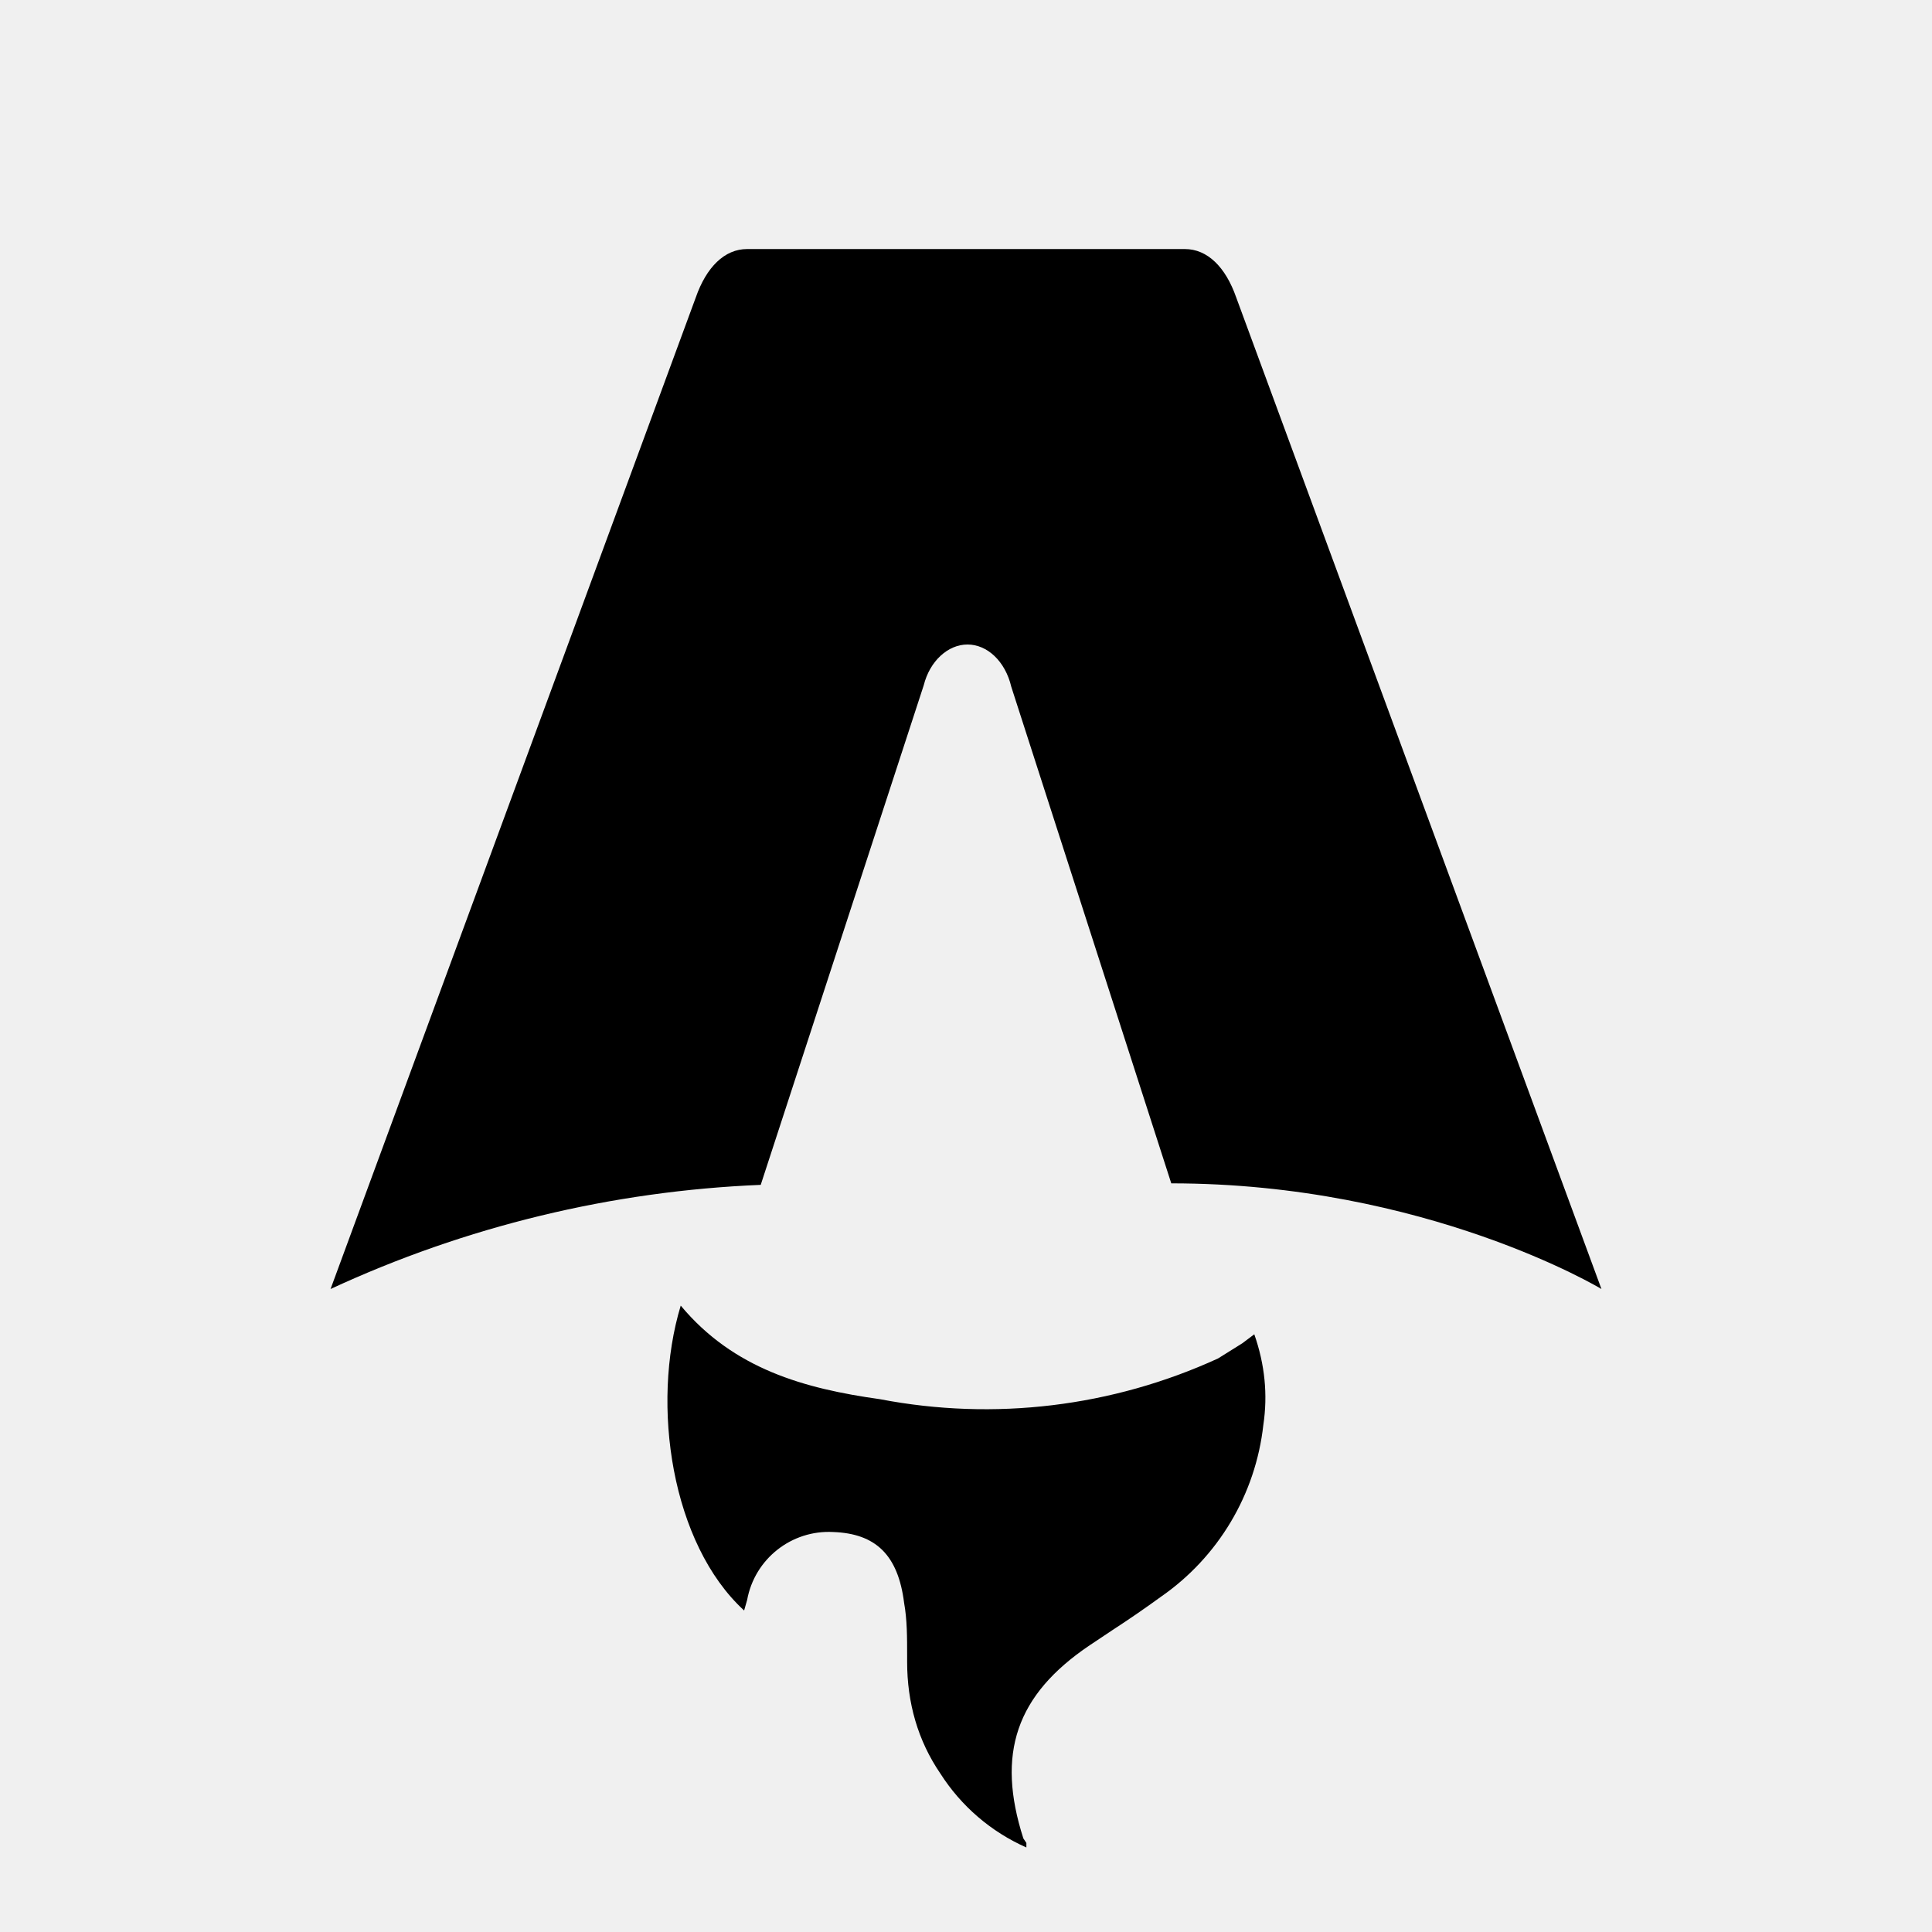
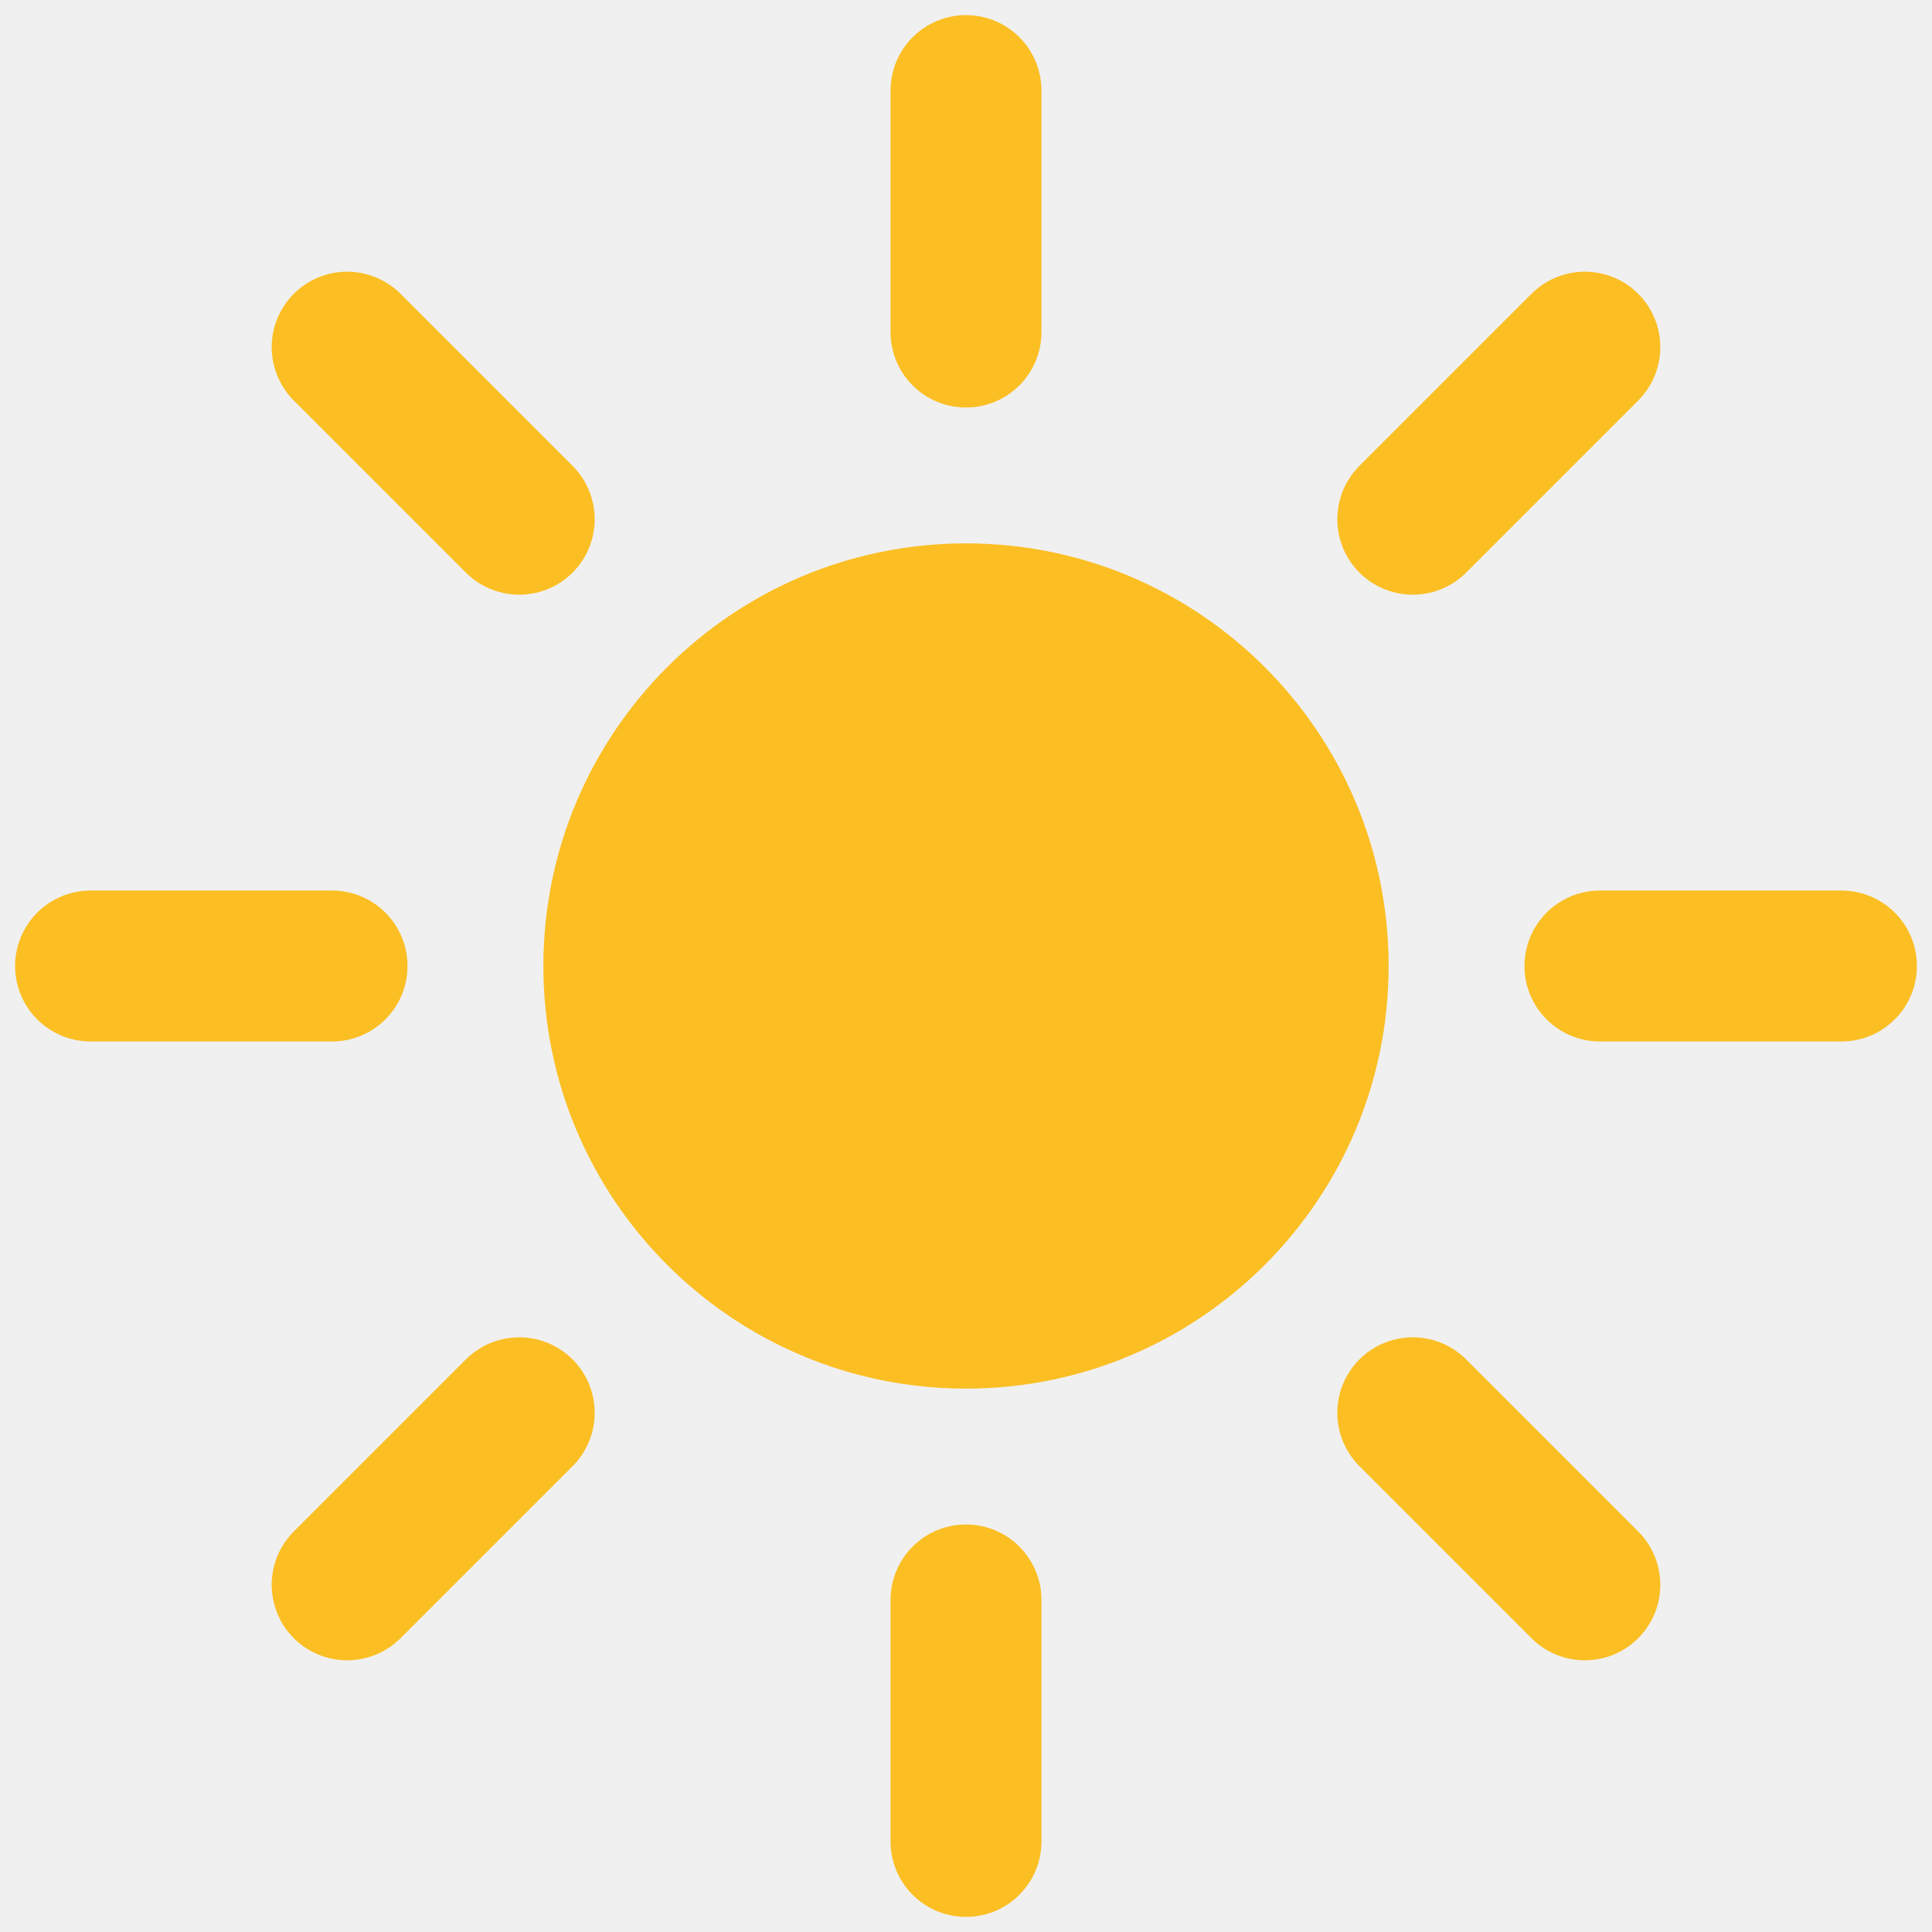
- <svg xmlns="http://www.w3.org/2000/svg" fill="none" viewBox="0 0 128 128">
-   <path d="M50.4 78.5a75.1 75.1 0 0 0-28.5 6.9l24.2-65.7c.7-2 1.9-3.2 3.4-3.2h29c1.5 0 2.7 1.2 3.4 3.2l24.2 65.7s-11.6-7-28.5-7L67 45.5c-.4-1.7-1.6-2.8-2.9-2.8-1.3 0-2.5 1.1-2.9 2.7L50.4 78.5Zm-1.1 28.2Zm-4.2-20.2c-2 6.6-.6 15.8 4.2 20.2a17.5 17.5 0 0 1 .2-.7 5.5 5.5 0 0 1 5.7-4.5c2.8.1 4.3 1.5 4.7 4.7.2 1.1.2 2.3.2 3.5v.4c0 2.7.7 5.2 2.2 7.4a13 13 0 0 0 5.7 4.9v-.3l-.2-.3c-1.8-5.6-.5-9.5 4.4-12.8l1.5-1a73 73 0 0 0 3.2-2.2 16 16 0 0 0 6.8-11.4c.3-2 .1-4-.6-6l-.8.6-1.6 1a37 37 0 0 1-22.4 2.7c-5-.7-9.7-2-13.2-6.2Z" />
-   <style>
-         path { fill: #000; }
-         @media (prefers-color-scheme: dark) {
-             path { fill: #FFF; }
-         }
-     </style>
+ <svg xmlns="http://www.w3.org/2000/svg" viewBox="0 0 64 64">
+   <g stroke="#FBBF24" stroke-width="5" stroke-linecap="round">
+     <path d="M32 3v8M32 53v8M3 32h8M53 32h8M11.5 11.5l5.7 5.7M46.8 46.8l5.7 5.7M11.5 52.5l5.7-5.7M46.8 17.2l5.7-5.7" />
+   </g>
+   <circle cx="32" cy="32" r="14" fill="#FBBF24" />
</svg>
